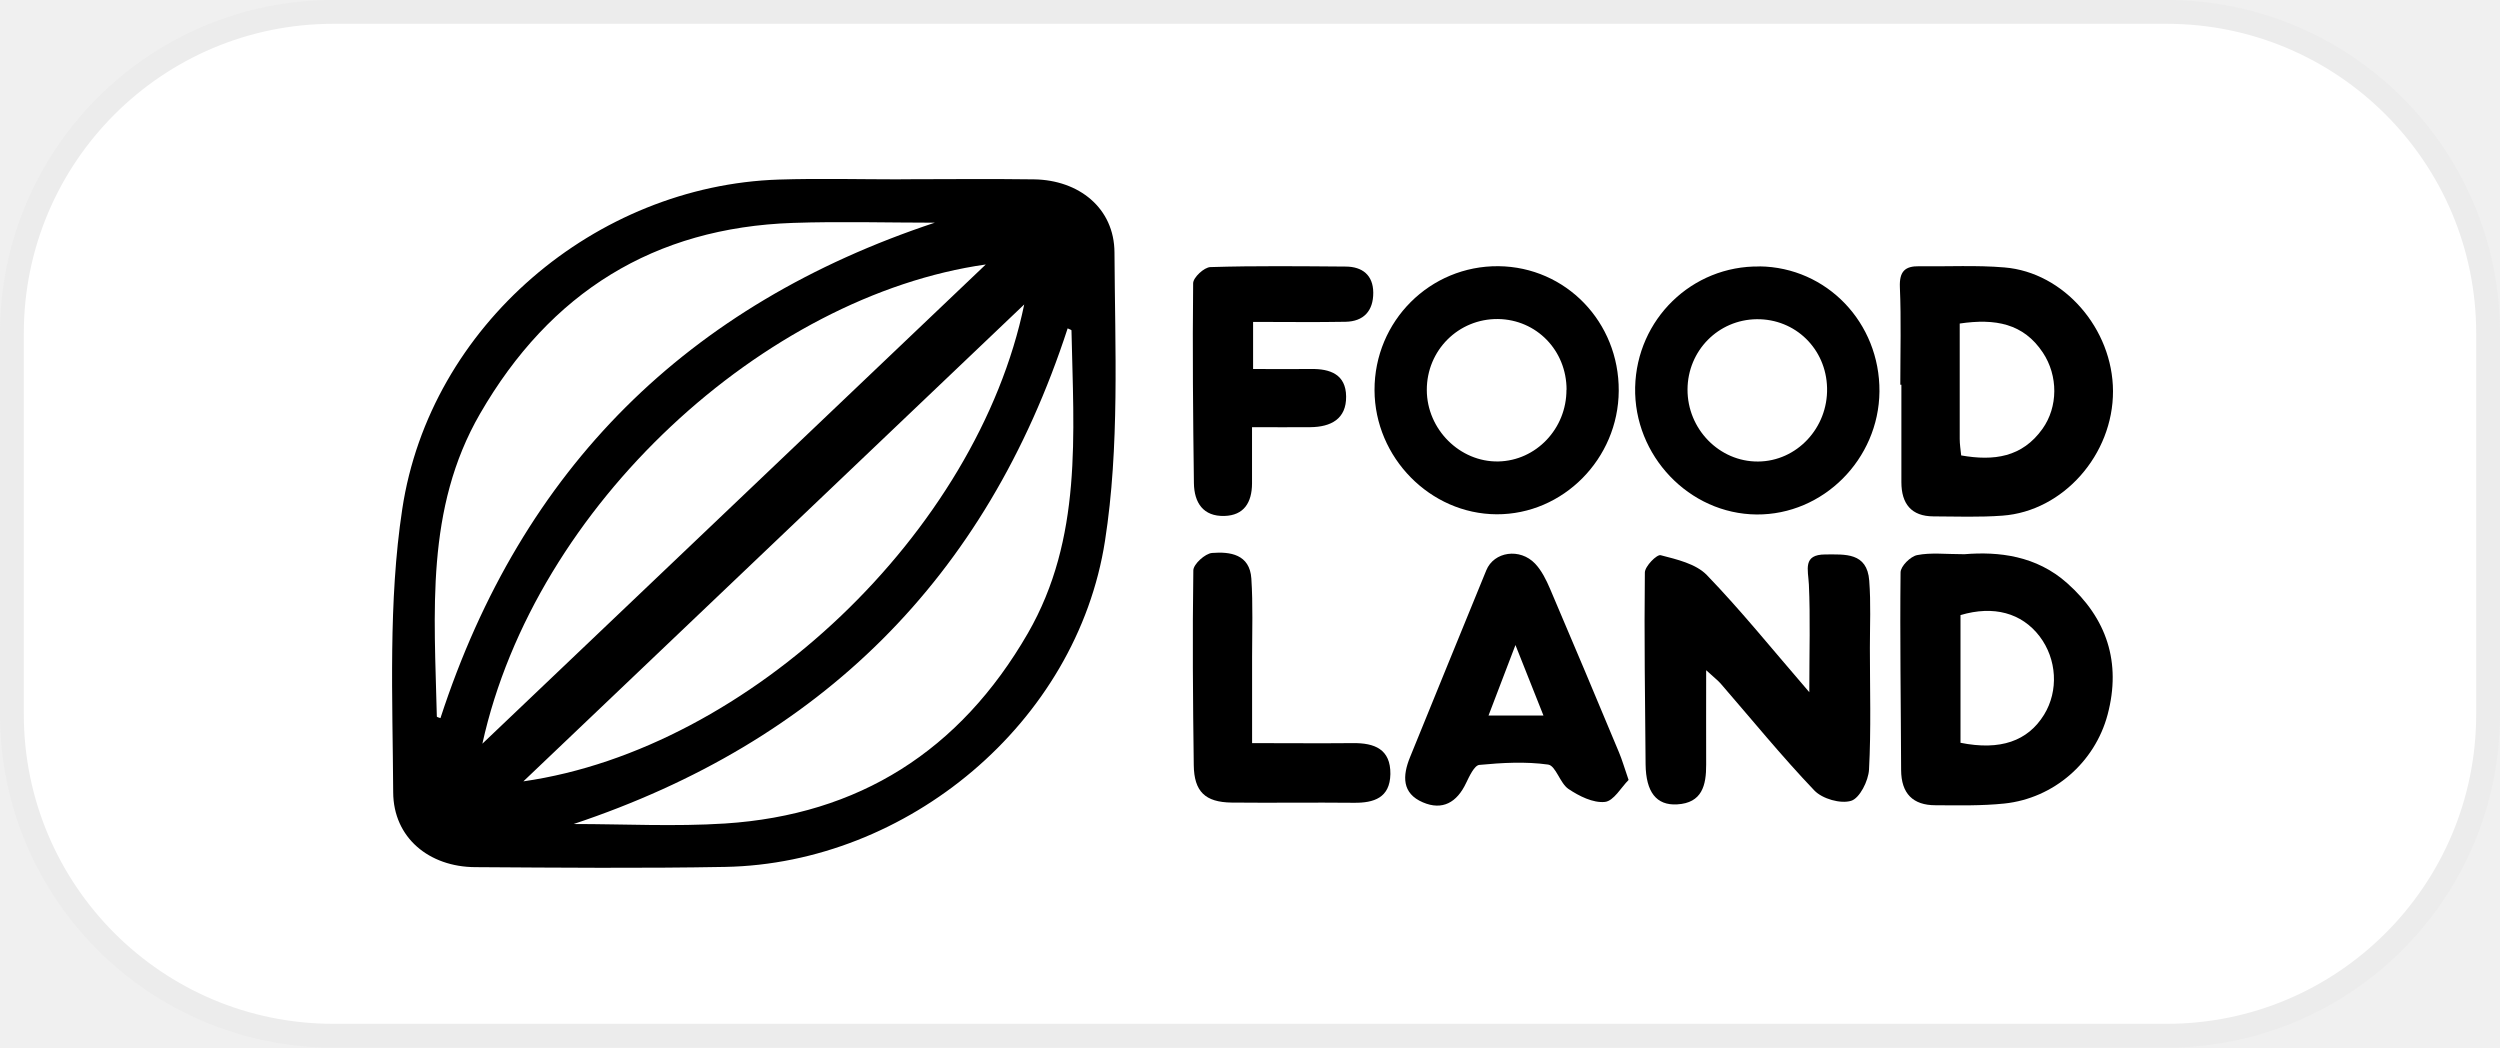
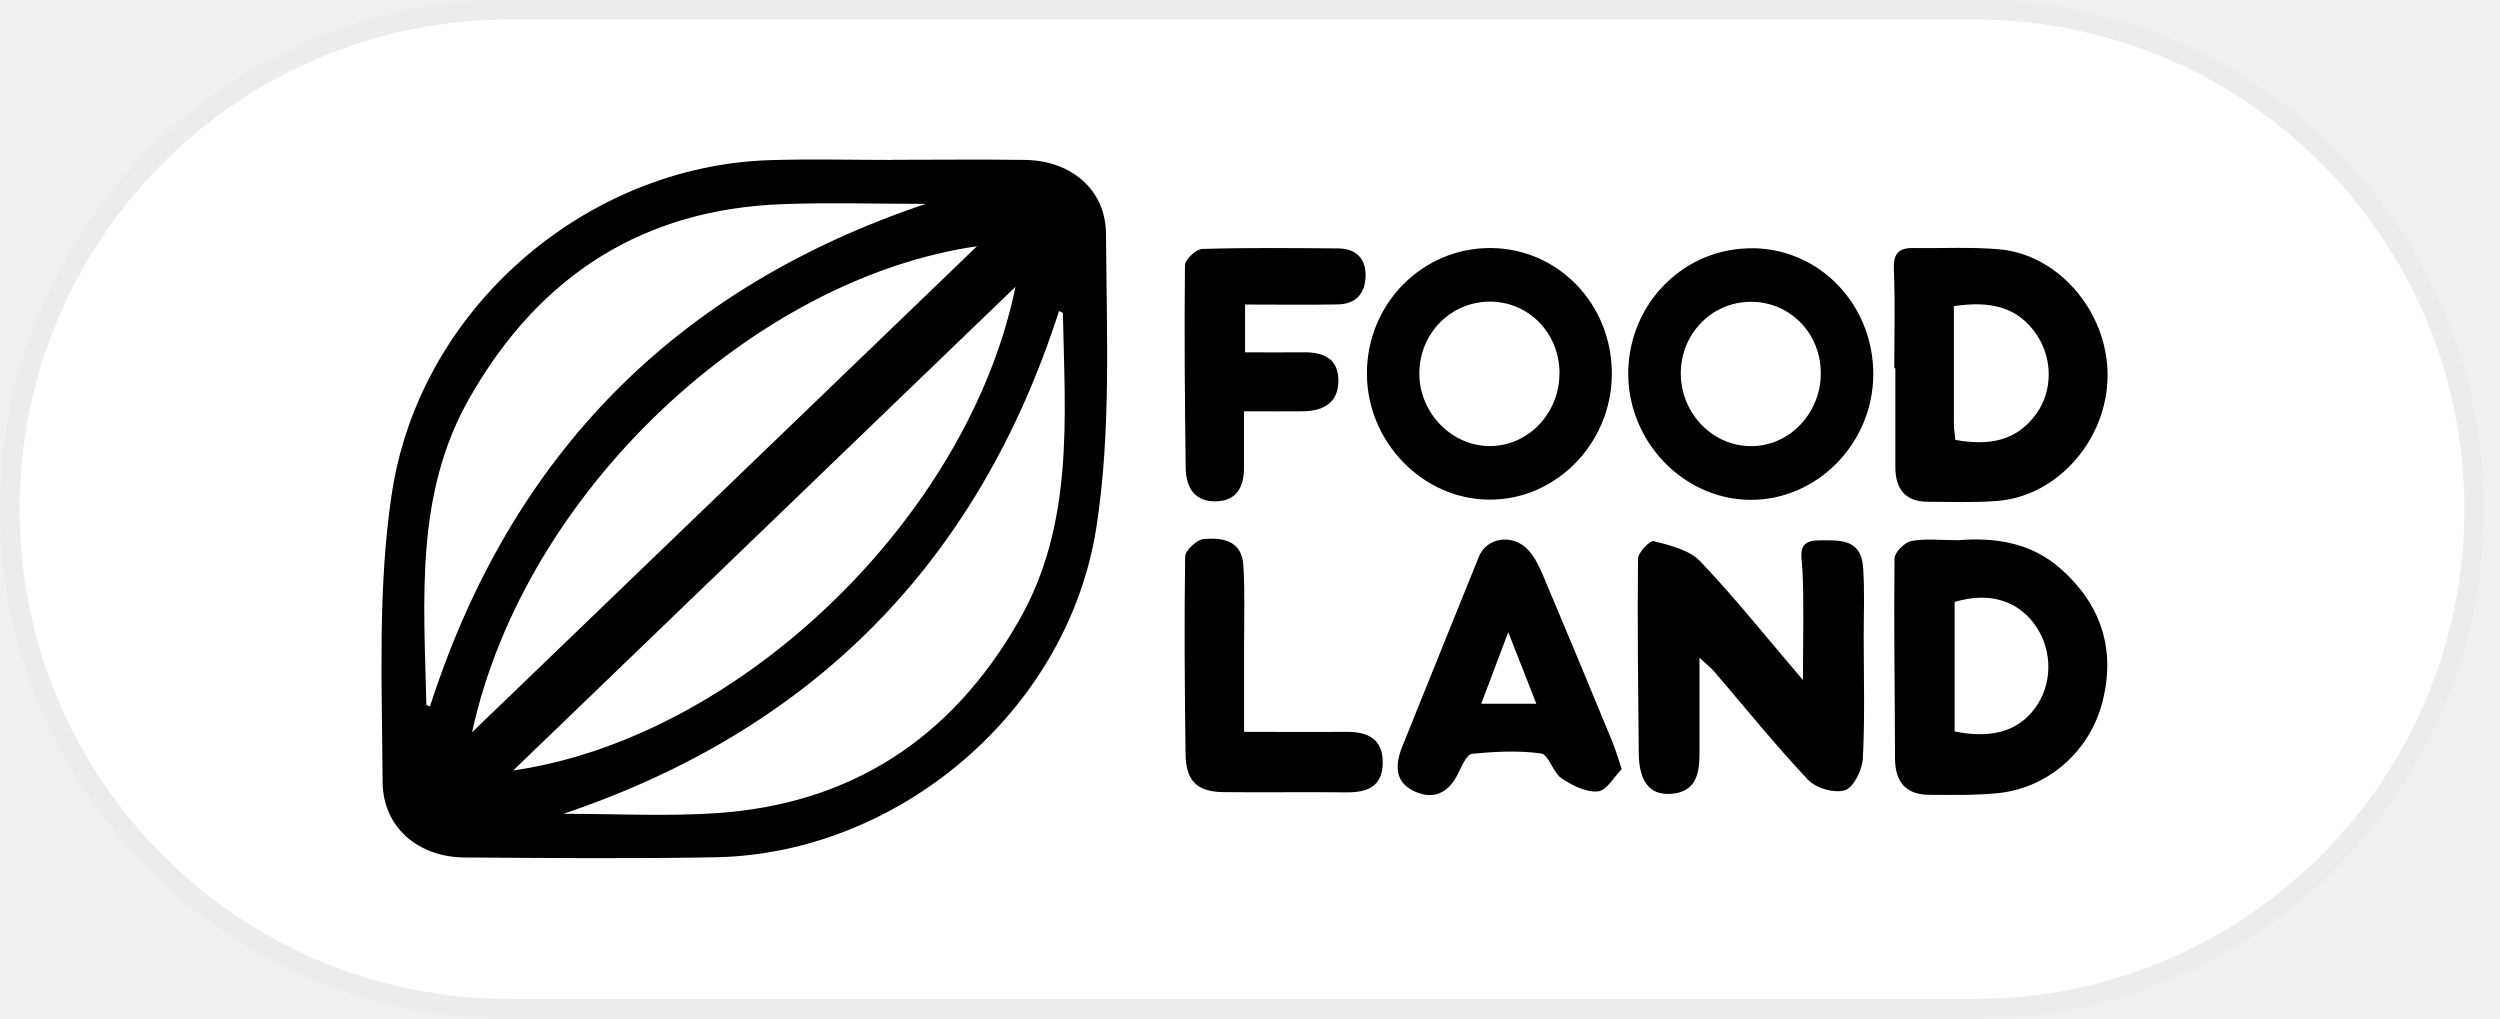
- <svg xmlns="http://www.w3.org/2000/svg" width="105" height="44" viewBox="0 0 105 44" fill="none">
-   <rect x="0.5" y="0.5" width="104" height="43" rx="13.5" fill="white" />
-   <rect x="0.5" y="0.5" width="104" height="43" rx="13.5" stroke="#ECECEC" />
-   <path d="M75.991 29.077C75.991 27.326 76.036 25.934 75.973 24.551C75.942 23.919 75.705 23.287 76.666 23.287C77.484 23.287 78.419 23.192 78.508 24.388C78.58 25.329 78.535 26.28 78.535 27.221C78.535 28.922 78.589 30.628 78.499 32.324C78.472 32.797 78.106 33.525 77.748 33.634C77.306 33.771 76.537 33.552 76.201 33.198C74.829 31.76 73.572 30.214 72.267 28.709C72.155 28.581 72.017 28.477 71.659 28.149C71.659 29.65 71.654 30.883 71.659 32.111C71.663 32.984 71.489 33.725 70.438 33.784C69.567 33.834 69.129 33.266 69.115 32.102C69.093 29.418 69.052 26.73 69.084 24.047C69.084 23.787 69.589 23.273 69.75 23.319C70.43 23.496 71.225 23.678 71.686 24.151C73.112 25.629 74.409 27.239 75.987 29.068L75.991 29.077Z" fill="black" />
-   <path d="M82.502 23.277C83.947 23.159 85.525 23.337 86.821 24.492C88.484 25.97 89.101 27.821 88.52 30.013C87.984 32.028 86.254 33.529 84.188 33.748C83.227 33.848 82.257 33.825 81.286 33.82C80.343 33.82 79.851 33.329 79.847 32.338C79.838 29.572 79.793 26.807 79.824 24.041C79.824 23.782 80.24 23.368 80.522 23.314C81.094 23.2 81.707 23.277 82.502 23.277ZM82.337 31.196C84.009 31.533 85.167 31.128 85.851 30.018C86.468 29.013 86.392 27.685 85.663 26.725C84.912 25.743 83.732 25.42 82.341 25.834V31.196H82.337Z" fill="black" />
-   <path d="M79.813 16.158C79.813 14.793 79.853 13.429 79.795 12.069C79.768 11.4 80.005 11.173 80.613 11.182C81.802 11.2 83.001 11.132 84.185 11.232C86.689 11.437 88.737 13.815 88.746 16.426C88.754 19.087 86.662 21.47 84.105 21.657C83.139 21.729 82.169 21.693 81.203 21.688C80.278 21.684 79.858 21.161 79.858 20.251C79.858 18.887 79.858 17.522 79.858 16.158C79.844 16.158 79.831 16.158 79.813 16.158ZM82.308 13.588C82.308 15.271 82.308 16.854 82.308 18.436C82.308 18.655 82.343 18.873 82.37 19.128C83.743 19.369 84.932 19.209 85.786 18.009C86.439 17.09 86.448 15.785 85.799 14.807C84.986 13.583 83.801 13.37 82.312 13.588H82.308Z" fill="black" />
-   <path d="M67.987 16.419C67.969 19.271 65.648 21.614 62.854 21.6C60.069 21.586 57.739 19.217 57.73 16.388C57.722 13.486 60.06 11.153 62.939 11.18C65.769 11.212 68.004 13.527 67.987 16.415V16.419ZM65.796 16.369C65.796 14.719 64.535 13.422 62.917 13.399C61.258 13.381 59.921 14.709 59.926 16.383C59.93 18.034 61.316 19.412 62.93 19.381C64.517 19.349 65.796 18.002 65.791 16.369H65.796Z" fill="black" />
-   <path d="M73.902 11.188C76.728 11.224 78.959 13.557 78.937 16.445C78.91 19.288 76.572 21.63 73.777 21.608C70.947 21.585 68.613 19.138 68.676 16.263C68.743 13.407 71.064 11.151 73.902 11.192V11.188ZM73.782 13.407C72.168 13.425 70.885 14.726 70.876 16.354C70.867 18.019 72.212 19.397 73.84 19.384C75.463 19.374 76.777 17.974 76.737 16.295C76.701 14.653 75.405 13.389 73.782 13.407Z" fill="black" />
-   <path d="M68.401 32.758C68.093 33.063 67.775 33.645 67.404 33.681C66.908 33.731 66.322 33.436 65.875 33.136C65.518 32.895 65.343 32.158 65.021 32.112C64.073 31.98 63.094 32.035 62.133 32.126C61.923 32.144 61.713 32.603 61.574 32.89C61.19 33.704 60.582 34.05 59.764 33.7C58.874 33.322 58.901 32.585 59.223 31.798C60.291 29.183 61.351 26.563 62.424 23.953C62.746 23.166 63.837 23.002 64.476 23.675C64.749 23.966 64.941 24.353 65.102 24.73C66.081 27.018 67.042 29.31 67.999 31.603C68.129 31.912 68.222 32.239 68.401 32.758ZM64.825 30.052C64.445 29.097 64.105 28.237 63.649 27.091C63.193 28.278 62.871 29.124 62.518 30.052H64.829H64.825Z" fill="black" />
-   <path d="M52.63 13.52V15.498C53.466 15.498 54.266 15.507 55.066 15.498C55.866 15.485 56.528 15.726 56.537 16.649C56.55 17.6 55.893 17.932 55.044 17.941C54.275 17.95 53.501 17.941 52.585 17.941C52.585 18.819 52.585 19.564 52.585 20.31C52.58 21.102 52.249 21.648 51.422 21.67C50.537 21.693 50.157 21.12 50.144 20.292C50.108 17.495 50.081 14.693 50.112 11.896C50.112 11.655 50.577 11.223 50.837 11.218C52.732 11.159 54.628 11.182 56.524 11.196C57.212 11.2 57.673 11.55 57.677 12.292C57.681 13.056 57.275 13.502 56.51 13.515C55.254 13.538 53.998 13.52 52.621 13.52H52.63Z" fill="black" />
-   <path d="M52.588 31.211C54.095 31.211 55.463 31.224 56.826 31.211C57.725 31.201 58.409 31.461 58.396 32.511C58.378 33.508 57.707 33.726 56.862 33.717C55.15 33.699 53.437 33.726 51.725 33.708C50.616 33.694 50.151 33.244 50.138 32.134C50.102 29.41 50.08 26.68 50.12 23.956C50.12 23.697 50.616 23.247 50.907 23.224C51.658 23.165 52.49 23.274 52.557 24.302C52.628 25.393 52.588 26.499 52.588 27.595C52.588 28.727 52.588 29.864 52.588 31.215V31.211Z" fill="black" />
-   <path d="M37.848 7.529C39.708 7.529 41.573 7.506 43.432 7.533C45.31 7.561 46.799 8.734 46.808 10.604C46.83 14.647 47.027 18.754 46.41 22.716C45.221 30.375 38.094 36.27 30.458 36.41C26.957 36.474 23.457 36.442 19.956 36.42C18.029 36.41 16.523 35.191 16.514 33.277C16.491 29.311 16.303 25.281 16.894 21.387C18.056 13.669 25.026 7.793 32.707 7.542C34.419 7.488 36.132 7.533 37.844 7.533C37.844 7.533 37.844 7.524 37.844 7.52L37.848 7.529ZM24.096 34.609C26.215 34.609 28.343 34.723 30.454 34.587C36.06 34.223 40.312 31.548 43.169 26.6C45.471 22.606 45.091 18.222 45.002 13.878C45.002 13.851 44.899 13.824 44.841 13.792C41.412 24.321 34.433 31.157 24.092 34.609H24.096ZM39.261 9.353C37.276 9.353 35.287 9.294 33.302 9.362C27.476 9.562 23.108 12.273 20.162 17.376C17.855 21.365 18.248 25.749 18.347 30.093C18.347 30.12 18.454 30.143 18.499 30.161C21.928 19.636 28.893 12.796 39.261 9.353ZM20.26 31.235C27.405 24.435 34.343 17.826 41.403 11.108C32.148 12.423 22.469 21.196 20.26 31.235ZM43.017 12.787C35.913 19.55 29.036 26.099 21.982 32.817C31.477 31.457 41.045 22.324 43.017 12.787Z" fill="black" />
+ <svg xmlns="http://www.w3.org/2000/svg" width="108" height="44" viewBox="0 0 108 44" fill="none">
+   <rect x="0.423" y="0.423" width="106.462" height="43.154" rx="21.577" fill="white" />
+   <rect x="0.423" y="0.423" width="106.462" height="43.154" rx="21.577" stroke="#ECECEC" stroke-width="0.846" />
+   <path d="M77.888 29.384C77.888 27.557 77.934 26.105 77.869 24.663C77.837 24.003 77.592 23.344 78.584 23.344C79.428 23.344 80.392 23.244 80.484 24.492C80.558 25.474 80.512 26.466 80.512 27.448C80.512 29.223 80.567 31.002 80.475 32.772C80.447 33.265 80.069 34.024 79.7 34.138C79.244 34.28 78.45 34.053 78.104 33.683C76.688 32.183 75.392 30.57 74.046 29C73.93 28.867 73.787 28.758 73.418 28.416C73.418 29.982 73.414 31.267 73.418 32.549C73.423 33.46 73.243 34.233 72.159 34.295C71.26 34.347 70.808 33.754 70.794 32.539C70.771 29.74 70.73 26.936 70.762 24.136C70.762 23.866 71.283 23.329 71.449 23.377C72.15 23.562 72.971 23.752 73.446 24.245C74.917 25.787 76.255 27.467 77.883 29.374L77.888 29.384Z" fill="black" />
+   <path d="M84.606 23.337C86.096 23.214 87.724 23.399 89.061 24.604C90.777 26.146 91.413 28.077 90.814 30.364C90.26 32.466 88.476 34.032 86.345 34.26C85.353 34.364 84.352 34.34 83.352 34.336C82.378 34.336 81.871 33.823 81.866 32.789C81.857 29.904 81.811 27.019 81.843 24.134C81.843 23.864 82.272 23.432 82.563 23.375C83.153 23.257 83.785 23.337 84.606 23.337ZM84.435 31.598C86.16 31.949 87.355 31.527 88.061 30.369C88.697 29.321 88.619 27.935 87.867 26.934C87.092 25.909 85.874 25.572 84.44 26.004V31.598H84.435Z" fill="black" />
+   <path d="M81.833 15.906C81.833 14.483 81.875 13.059 81.815 11.64C81.787 10.943 82.031 10.706 82.659 10.715C83.885 10.734 85.121 10.663 86.344 10.768C88.927 10.981 91.039 13.463 91.048 16.186C91.057 18.962 88.899 21.448 86.261 21.642C85.264 21.718 84.264 21.68 83.267 21.676C82.313 21.671 81.879 21.125 81.879 20.176C81.879 18.753 81.879 17.329 81.879 15.906C81.865 15.906 81.852 15.906 81.833 15.906ZM84.407 13.225C84.407 14.981 84.407 16.632 84.407 18.283C84.407 18.511 84.444 18.739 84.471 19.004C85.887 19.256 87.114 19.09 87.995 17.837C88.668 16.879 88.677 15.517 88.009 14.497C87.169 13.22 85.947 12.998 84.411 13.225H84.407Z" fill="black" />
+   <path d="M69.631 16.181C69.613 19.156 67.219 21.6 64.336 21.585C61.463 21.571 59.06 19.099 59.051 16.148C59.042 13.121 61.454 10.687 64.424 10.715C67.343 10.748 69.65 13.163 69.631 16.176V16.181ZM67.371 16.129C67.371 14.406 66.07 13.054 64.401 13.03C62.69 13.012 61.311 14.397 61.315 16.143C61.32 17.866 62.75 19.303 64.415 19.27C66.052 19.237 67.371 17.832 67.367 16.129H67.371Z" fill="black" />
+   <path d="M75.733 10.723C78.648 10.761 80.949 13.195 80.926 16.208C80.898 19.173 78.486 21.617 75.604 21.593C72.684 21.569 70.276 19.017 70.341 16.018C70.41 13.038 72.804 10.685 75.733 10.727V10.723ZM75.608 13.038C73.943 13.057 72.62 14.414 72.61 16.113C72.601 17.849 73.989 19.287 75.668 19.273C77.342 19.263 78.698 17.802 78.657 16.051C78.62 14.338 77.282 13.019 75.608 13.038Z" fill="black" />
+   <path d="M70.059 33.223C69.741 33.541 69.414 34.149 69.031 34.187C68.519 34.239 67.915 33.93 67.453 33.617C67.084 33.366 66.904 32.597 66.573 32.55C65.595 32.412 64.585 32.469 63.593 32.564C63.376 32.583 63.16 33.062 63.017 33.361C62.62 34.21 61.993 34.571 61.149 34.206C60.231 33.812 60.258 33.043 60.59 32.222C61.693 29.494 62.786 26.761 63.893 24.037C64.225 23.217 65.35 23.046 66.01 23.748C66.291 24.052 66.489 24.455 66.656 24.849C67.665 27.235 68.657 29.627 69.644 32.018C69.778 32.341 69.875 32.682 70.059 33.223ZM66.37 30.4C65.978 29.404 65.627 28.507 65.156 27.311C64.686 28.55 64.354 29.432 63.99 30.4H66.374H66.37Z" fill="black" />
+   <path d="M53.787 13.156V15.22C54.649 15.22 55.475 15.229 56.3 15.22C57.126 15.206 57.809 15.457 57.818 16.421C57.831 17.412 57.154 17.759 56.277 17.768C55.484 17.777 54.686 17.768 53.74 17.768C53.74 18.684 53.74 19.462 53.74 20.24C53.736 21.066 53.395 21.635 52.541 21.659C51.628 21.682 51.236 21.085 51.222 20.221C51.185 17.303 51.158 14.38 51.19 11.462C51.19 11.211 51.67 10.76 51.937 10.755C53.893 10.694 55.848 10.717 57.804 10.732C58.514 10.736 58.989 11.101 58.994 11.875C58.998 12.672 58.579 13.137 57.79 13.151C56.494 13.175 55.198 13.156 53.777 13.156H53.787Z" fill="black" />
+   <path d="M53.744 31.615C55.298 31.615 56.709 31.629 58.116 31.615C59.043 31.605 59.749 31.876 59.735 32.972C59.717 34.011 59.025 34.239 58.153 34.229C56.387 34.21 54.62 34.239 52.854 34.22C51.71 34.206 51.23 33.736 51.216 32.578C51.179 29.736 51.156 26.889 51.198 24.047C51.198 23.776 51.71 23.307 52.01 23.283C52.785 23.221 53.642 23.335 53.712 24.407C53.785 25.546 53.744 26.699 53.744 27.843C53.744 29.024 53.744 30.21 53.744 31.62V31.615Z" fill="black" />
+   <path d="M38.537 6.904C40.456 6.904 42.379 6.881 44.298 6.909C46.235 6.938 47.77 8.162 47.78 10.112C47.803 14.33 48.006 18.615 47.369 22.747C46.142 30.738 38.791 36.887 30.913 37.034C27.302 37.1 23.691 37.067 20.079 37.043C18.091 37.034 16.537 35.762 16.528 33.765C16.505 29.627 16.311 25.423 16.92 21.362C18.119 13.31 25.309 7.18 33.233 6.919C34.999 6.862 36.766 6.909 38.532 6.909C38.532 6.909 38.532 6.9 38.532 6.895L38.537 6.904ZM24.35 35.155C26.536 35.155 28.732 35.273 30.909 35.131C36.692 34.752 41.078 31.962 44.025 26.799C46.401 22.633 46.009 18.059 45.916 13.528C45.916 13.5 45.81 13.471 45.75 13.438C42.213 24.422 35.013 31.554 24.345 35.155H24.35ZM39.994 8.807C37.947 8.807 35.894 8.745 33.846 8.817C27.837 9.025 23.331 11.853 20.291 17.177C17.912 21.338 18.317 25.912 18.419 30.443C18.419 30.472 18.529 30.495 18.576 30.515C22.113 19.535 29.299 12.399 39.994 8.807ZM20.393 31.634C27.763 24.541 34.921 17.647 42.204 10.639C32.657 12.01 22.671 21.163 20.393 31.634ZM43.869 12.389C36.54 19.445 29.446 26.277 22.169 33.285C31.965 31.867 41.835 22.339 43.869 12.389Z" fill="black" />
</svg>
